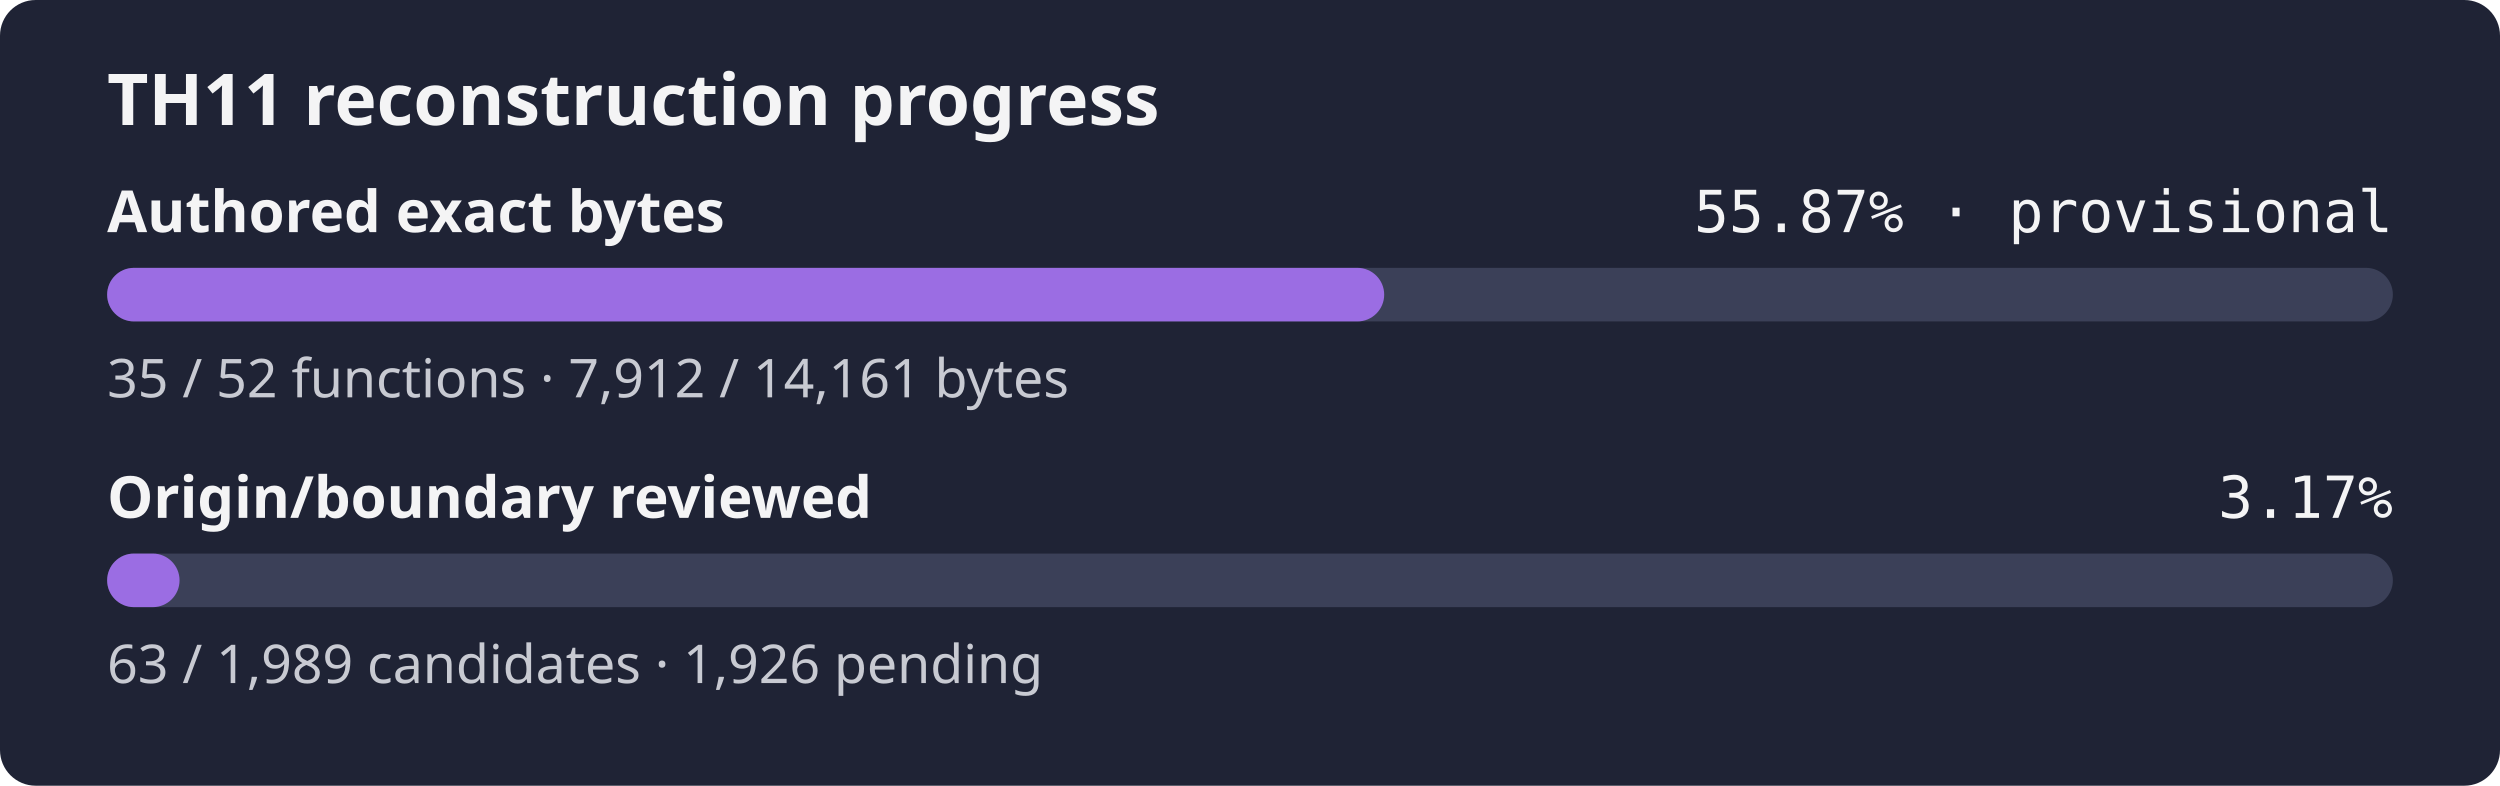
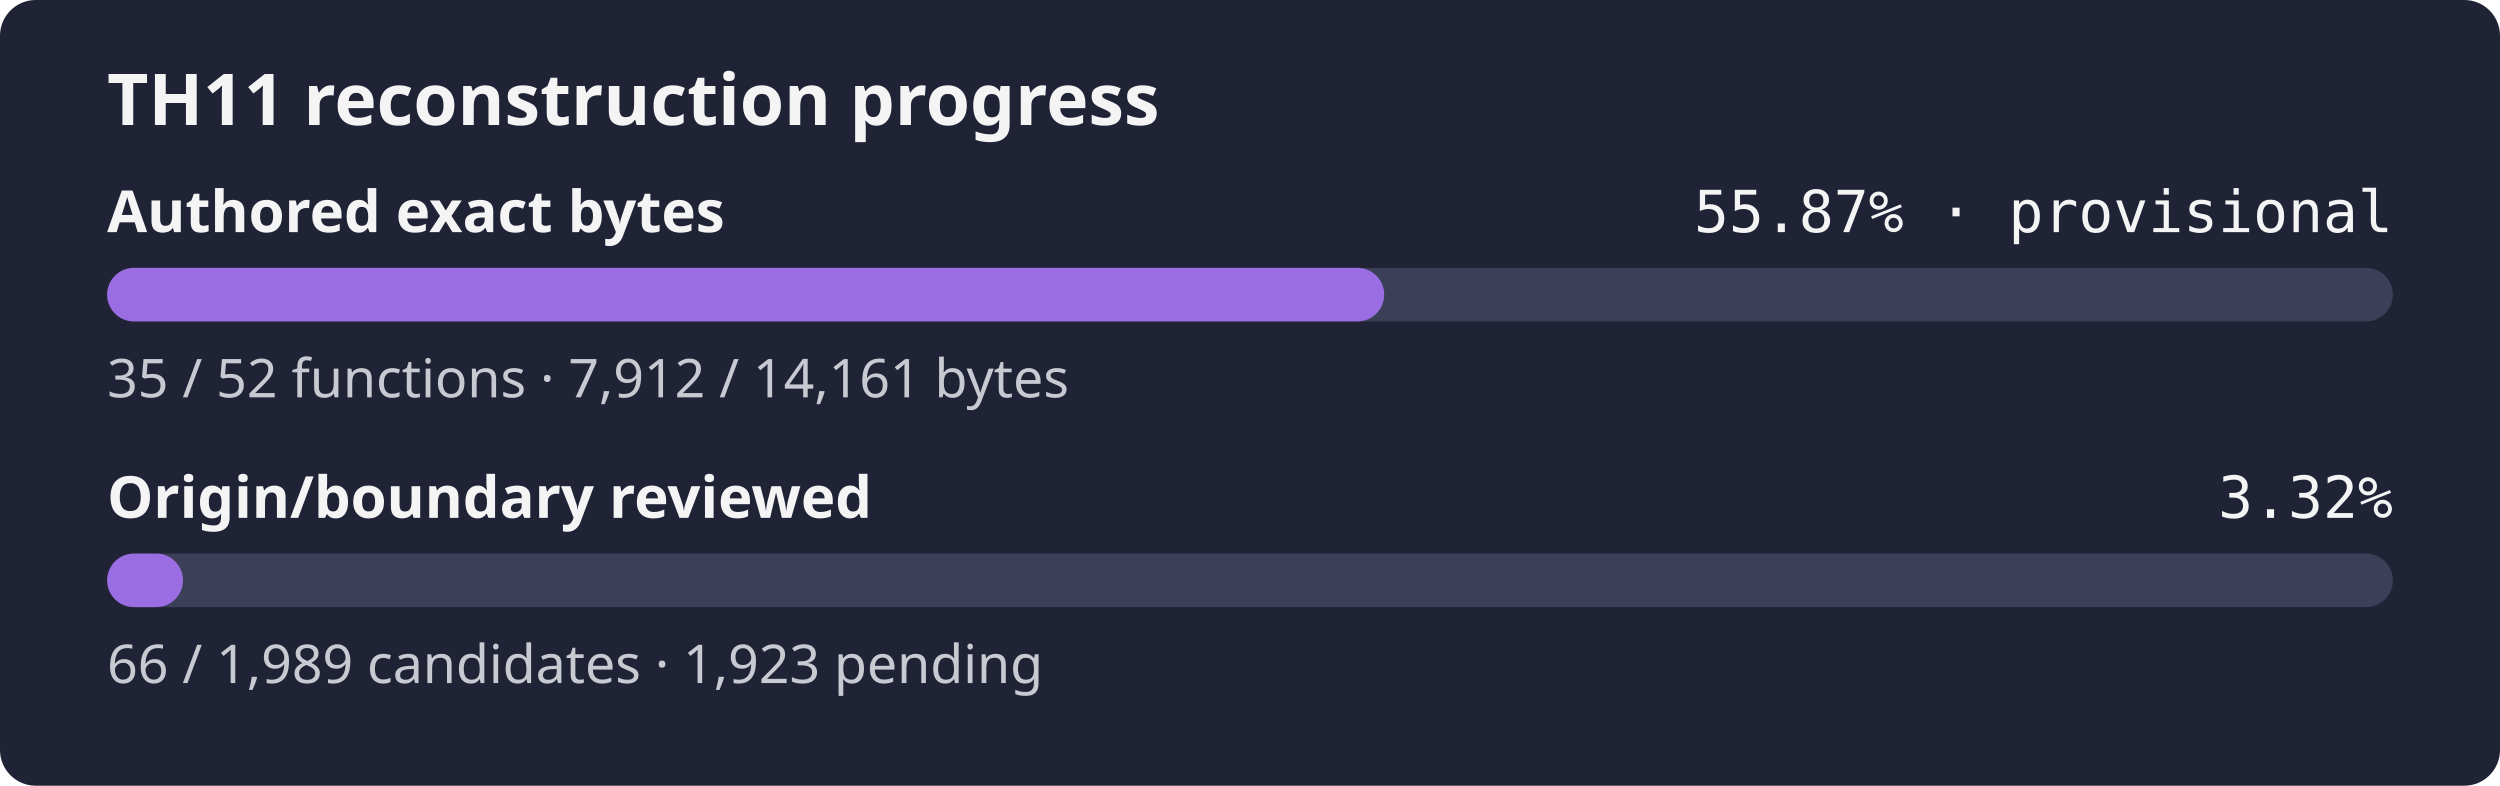
- <svg xmlns="http://www.w3.org/2000/svg" width="560" height="176" role="img" aria-label="TH11 reconstruction progress: currently classified authored bytes 55.87% exact, provisional inventory, origin and boundary review 3.17%">
+ <svg xmlns="http://www.w3.org/2000/svg" width="560" height="176" role="img" aria-label="TH11 reconstruction progress: currently classified authored bytes 55.87% exact, provisional inventory, origin and boundary review 3.32%">
  <rect width="560" height="176" rx="8" fill="#1f2335" />
  <text x="24" y="28" fill="#f4f4f5" font-family="sans-serif" font-size="16" font-weight="600">TH11 reconstruction progress</text>
  <text x="24" y="52" fill="#f4f4f5" font-family="sans-serif" font-size="13" font-weight="600">Authored exact bytes</text>
  <text x="536" y="52" fill="#f4f4f5" text-anchor="end" font-family="monospace" font-size="13">55.87% · provisional</text>
  <rect x="24" y="60" width="512" height="12" rx="6" fill="#3b4058" />
  <rect x="24" y="60" width="286.06" height="12" rx="6" fill="#9b6de3" />
  <text x="24" y="89" fill="#c8cad2" font-family="sans-serif" font-size="12">35 / 52 functions · 7,912 / 14,161 bytes</text>
  <text x="24" y="116" fill="#f4f4f5" font-family="sans-serif" font-size="13" font-weight="600">Origin/boundary reviewed</text>
-   <text x="536" y="116" fill="#f4f4f5" text-anchor="end" font-family="monospace" font-size="13">3.17%</text>
+   <text x="536" y="116" fill="#f4f4f5" text-anchor="end" font-family="monospace" font-size="13">3.32%</text>
  <rect x="24" y="124" width="512" height="12" rx="6" fill="#3b4058" />
-   <rect x="24" y="124" width="16.22" height="12" rx="6" fill="#9b6de3" />
-   <text x="24" y="153" fill="#c8cad2" font-family="sans-serif" font-size="12">63 / 1,989 candidates · 1,926 pending</text>
+   <rect x="24" y="124" width="16.99" height="12" rx="6" fill="#9b6de3" />
+   <text x="24" y="153" fill="#c8cad2" font-family="sans-serif" font-size="12">66 / 1,989 candidates · 1,923 pending</text>
</svg>
